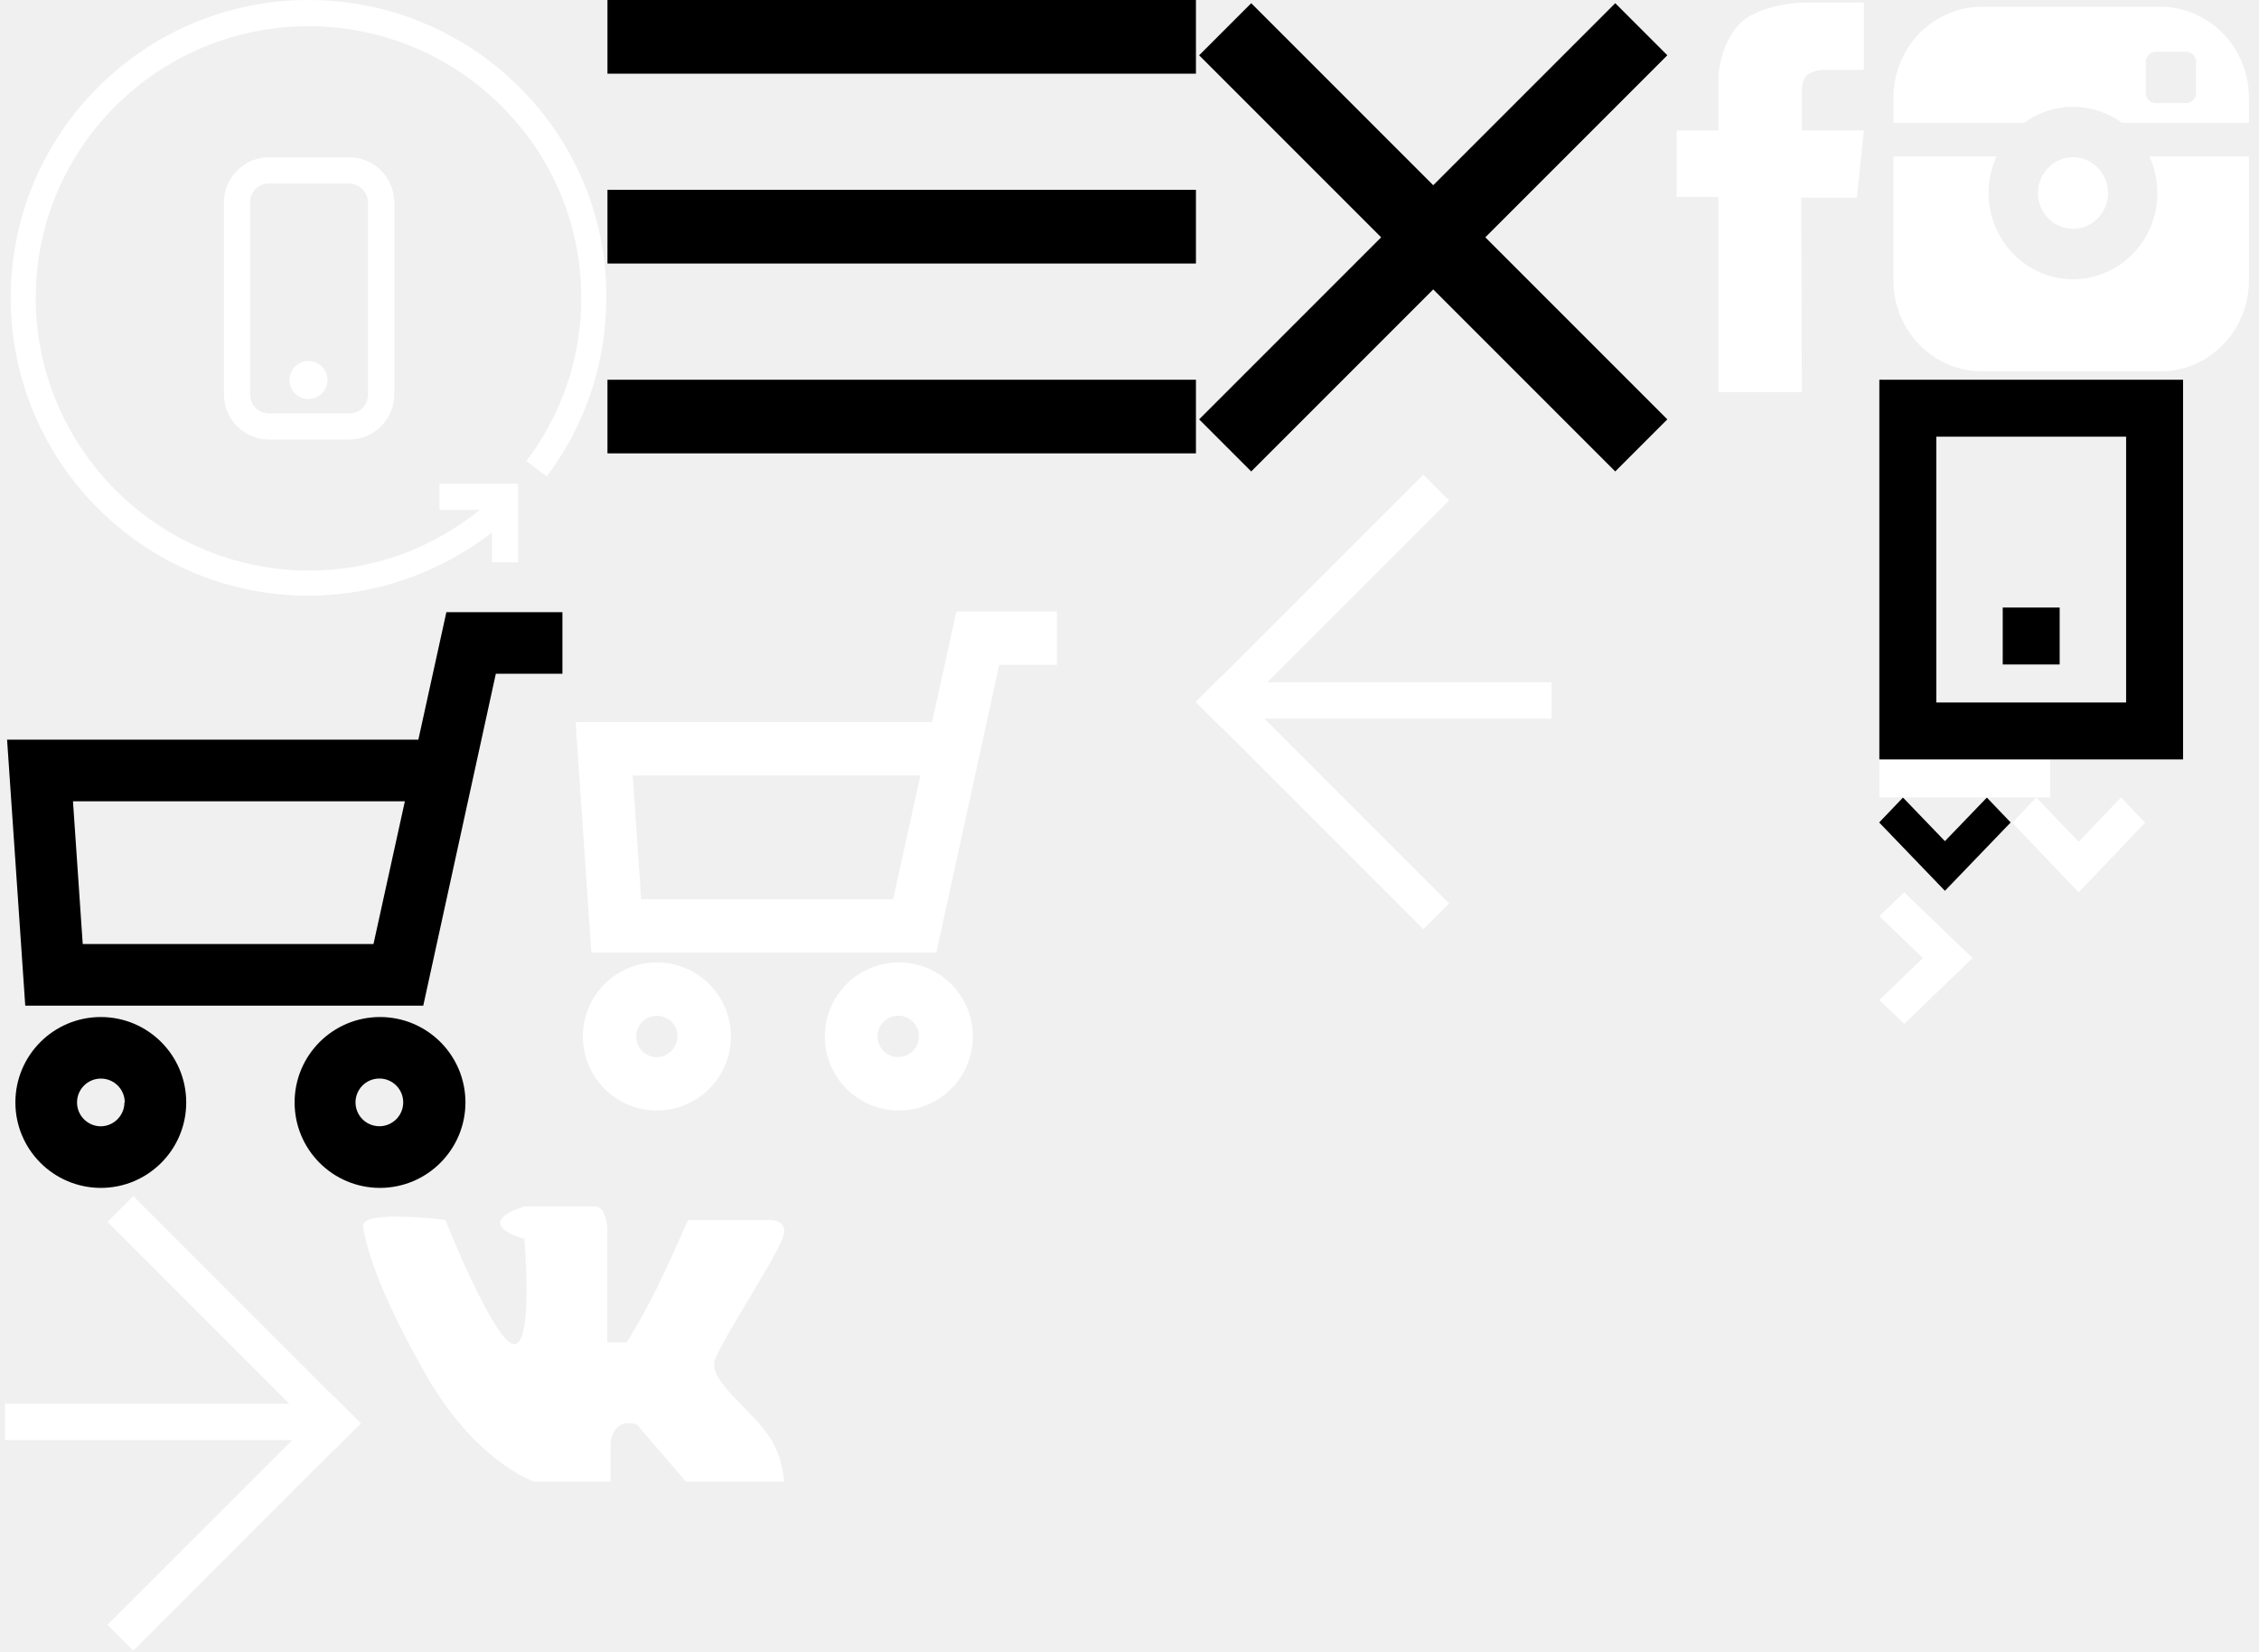
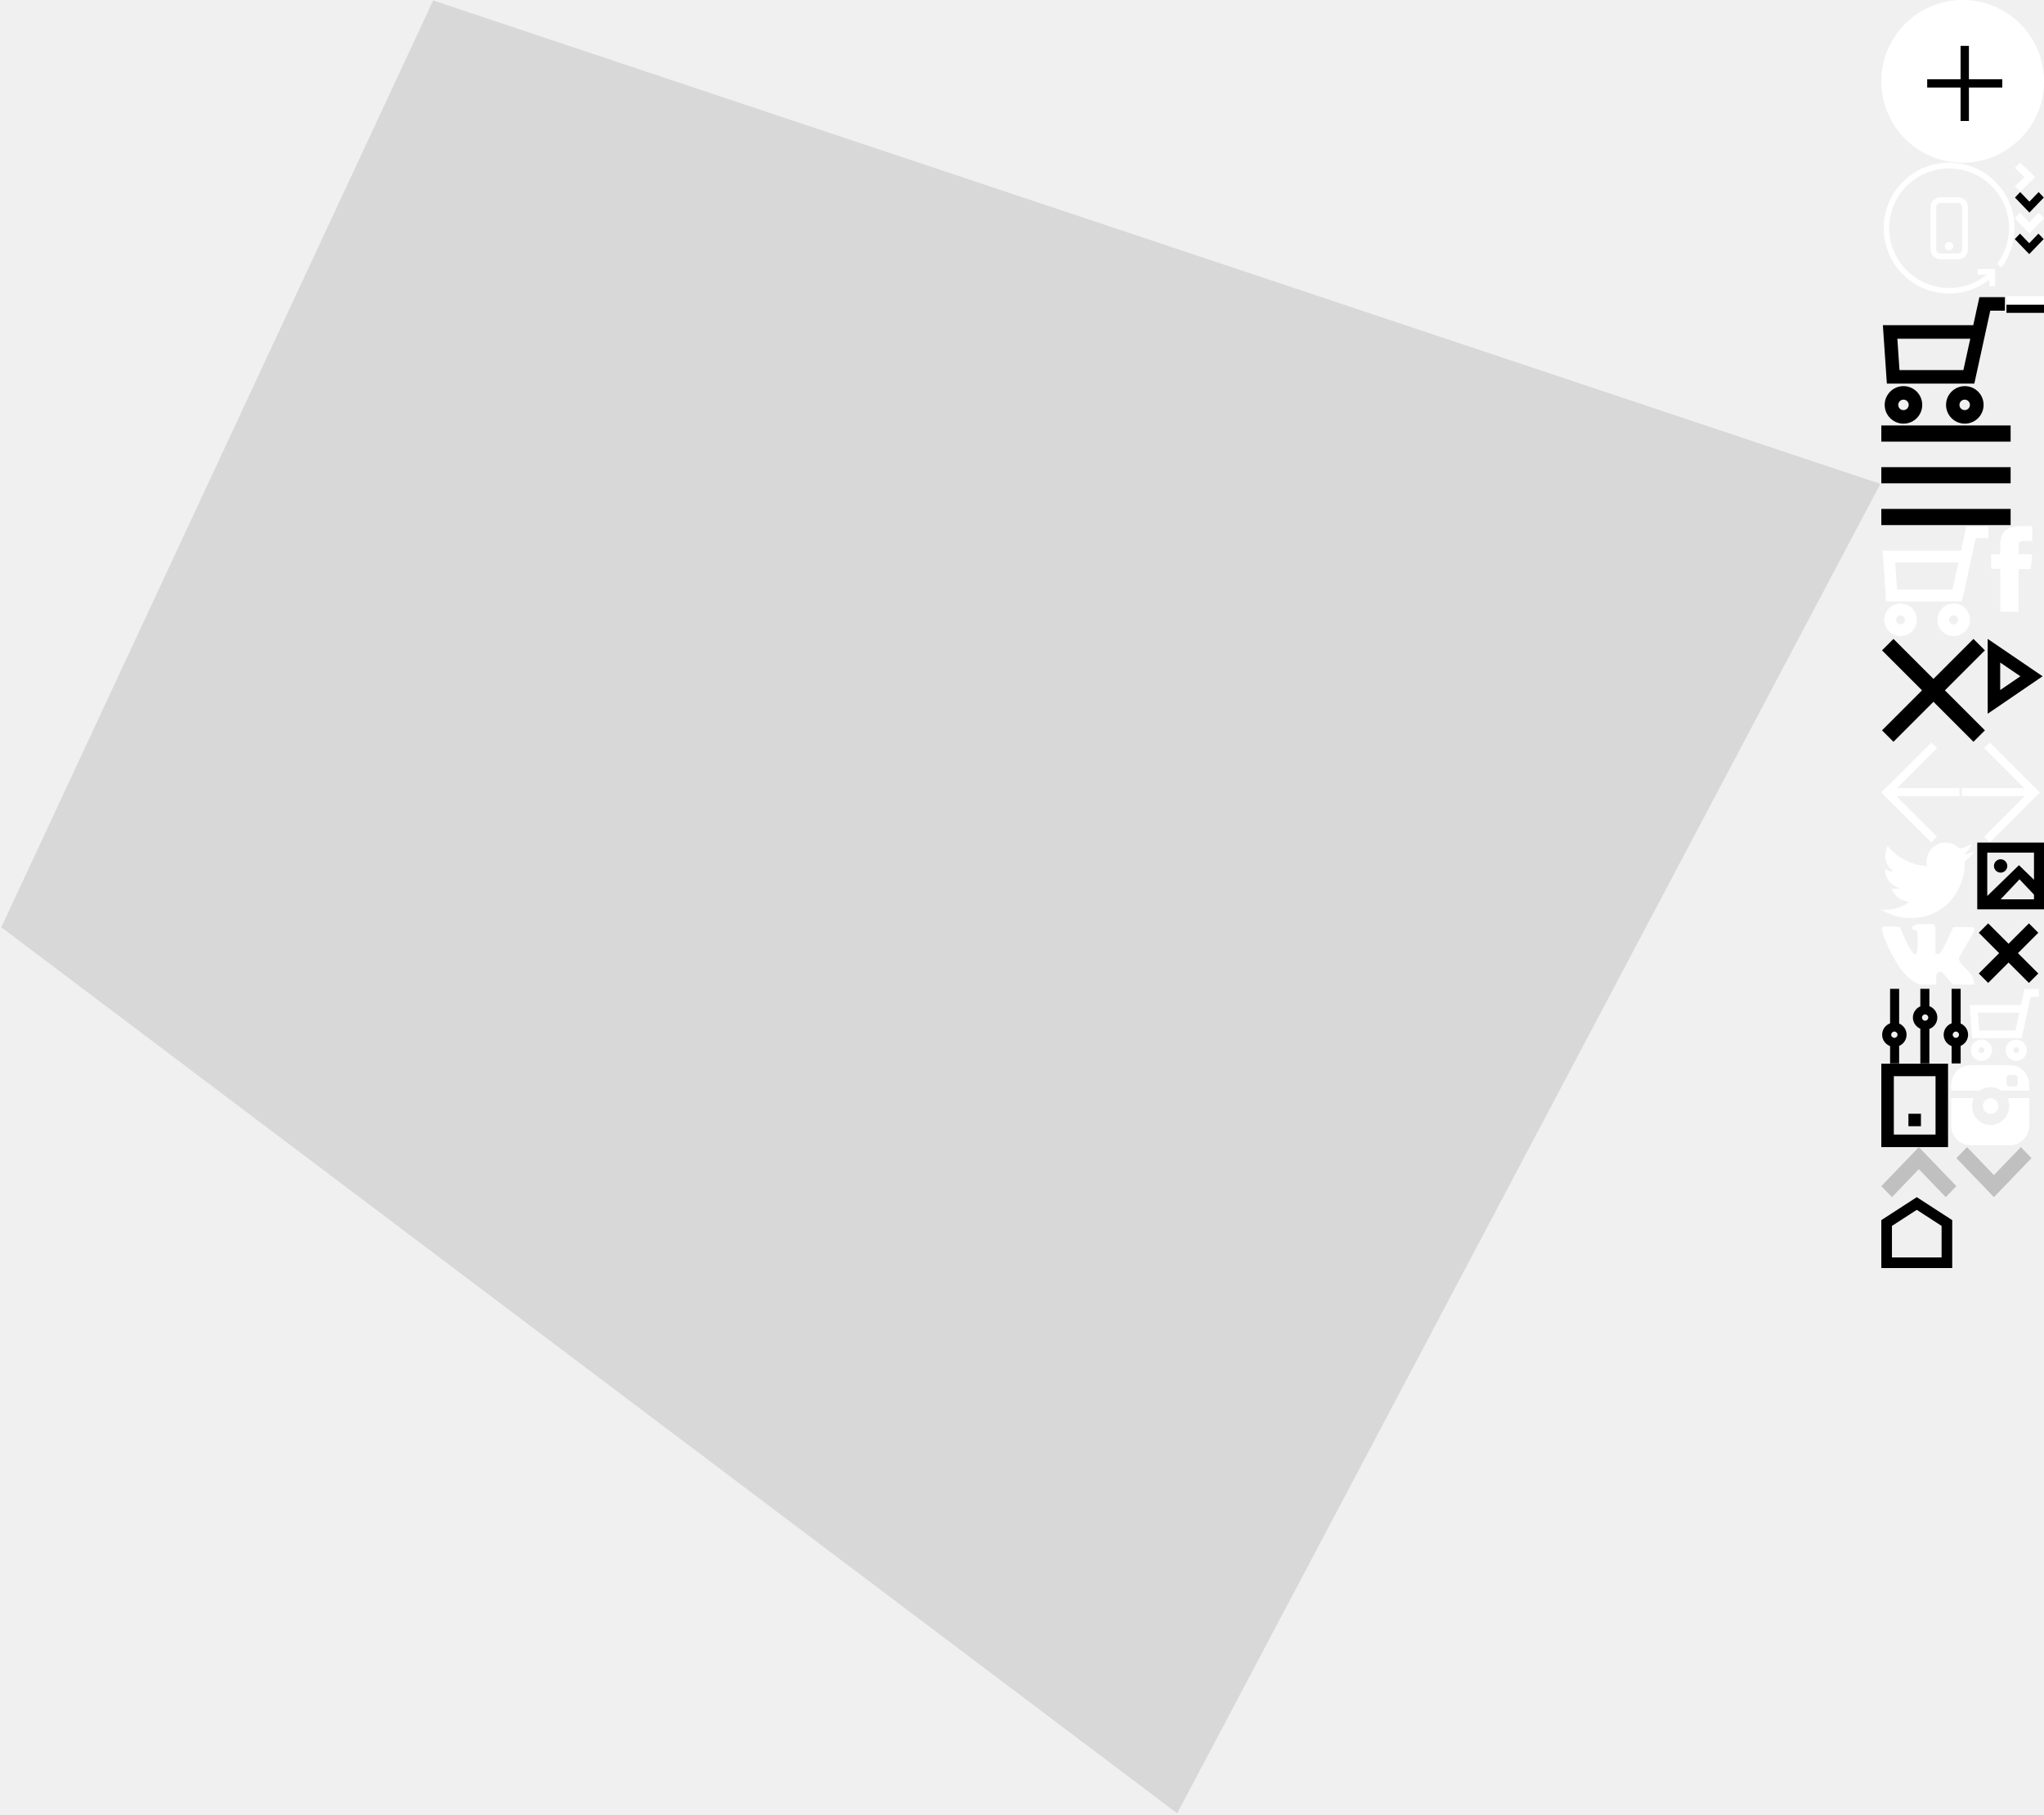
- <svg xmlns="http://www.w3.org/2000/svg" width="119" height="87" viewBox="0 0 119 87">
-   <svg width="23" height="16" viewBox="0 0 23 16" id="L1VzZXJzL2t1a2tvbWFoL3Byb2plY3RzL2l0YWxvbi9zcmMvaW1hZ2VzL3Nwcml0ZS12ay5zdmc=" x="19" y="63">
+ <svg xmlns="http://www.w3.org/2000/svg" width="490" height="435" viewBox="0 0 490 435">
+   <svg width="23" height="19" viewBox="0 0 23 19" id="L1VzZXJzL2t1a2tvbWFoL3Byb2plY3RzL2l0YWxvbi9zcmMvaW1hZ2VzL3Nwcml0ZS10dy5zdmc=" x="451" y="202">
+     <path d="M22.26 2.141a9.087 9.087 0 0 1-2.623.72A4.575 4.575 0 0 0 21.645.332a9.142 9.142 0 0 1-2.9 1.11 4.567 4.567 0 0 0-7.781 4.165A12.967 12.967 0 0 1 1.55.836a4.544 4.544 0 0 0-.618 2.296c0 1.585.806 2.983 2.031 3.801a4.554 4.554 0 0 1-2.068-.571v.058a4.57 4.57 0 0 0 3.663 4.478 4.592 4.592 0 0 1-2.063.077 4.572 4.572 0 0 0 4.266 3.172 9.162 9.162 0 0 1-5.672 1.955c-.368 0-.732-.022-1.089-.064a12.923 12.923 0 0 0 7 2.052c8.401 0 12.994-6.959 12.994-12.994 0-.198-.004-.395-.012-.591A9.25 9.25 0 0 0 22.26 2.14z" fill="#FFF" fill-rule="nonzero" />
+   </svg>
+   <svg width="23" height="16" viewBox="0 0 23 16" id="L1VzZXJzL2t1a2tvbWFoL3Byb2plY3RzL2l0YWxvbi9zcmMvaW1hZ2VzL3Nwcml0ZS12ay5zdmc=" x="451" y="221">
    <path d="M.125 1.608c-.152-.927 4.333-.353 4.333-.353s2.604 6.536 3.63 6.536c1.026 0 .532-5.542.532-5.542s-1.273-.331-1.273-.84C7.347.903 8.62.55 8.62.55h3.744c.449 0 .627.728.627 1.214v5.94h1.027s.913-1.468 1.634-2.959c.72-1.491 1.597-3.489 1.597-3.489H21.6s.798.022.703.685c-.13.901-3.025 5.181-3.63 6.646-.456 1.104 1.916 2.599 2.927 4.196.656 1.036.703 2.252.703 2.252h-5.17l-2.584-3.003s-.532-.22-.95.088c-.419.31-.438.928-.438.928v1.987H9.114s-3.098-1.06-5.72-5.697C.77 4.7.277 2.536.124 1.608z" fill="#FFF" fill-rule="nonzero" />
  </svg>
-   <svg width="11" height="21" viewBox="0 0 11 21" id="L1VzZXJzL2t1a2tvbWFoL3Byb2plY3RzL2l0YWxvbi9zcmMvaW1hZ2VzL3Nwcml0ZS1mYi5zdmc=" x="88">
+   <svg width="7" height="5" viewBox="0 0 7 5" id="L1VzZXJzL2t1a2tvbWFoL3Byb2plY3RzL2l0YWxvbi9zcmMvaW1hZ2VzL3Nwcml0ZS1hcnJvdy5zdmc=" x="483" y="46">
+     <path d="M.036 1.356L1.291.046 3.5 2.34 5.71.045l1.254 1.311L3.5 4.955z" fill="#000" fill-rule="nonzero" />
+   </svg>
+   <svg width="11" height="21" viewBox="0 0 11 21" id="L1VzZXJzL2t1a2tvbWFoL3Byb2plY3RzL2l0YWxvbi9zcmMvaW1hZ2VzL3Nwcml0ZS1mYi5zdmc=" x="477" y="126">
    <path d="M2.525 20.656H6.92l-.036-10.24h2.93l.372-3.547H6.92V4.707s0-.575.329-.79c.328-.215.707-.235.707-.235h2.23V.134H7.134c-1.12 0-2.384.348-3.023.749-1.48.928-1.586 3.131-1.586 3.131V6.87H.323v3.505h2.202v10.282z" fill="#FFF" fill-rule="nonzero" />
  </svg>
-   <svg width="20" height="20" viewBox="0 0 20 20" id="L1VzZXJzL2t1a2tvbWFoL3Byb2plY3RzL2l0YWxvbi9zcmMvaW1hZ2VzL3Nwcml0ZS1pbnN0LnN2Zw==" x="99">
+   <svg width="20" height="20" viewBox="0 0 20 20" id="L1VzZXJzL2t1a2tvbWFoL3Byb2plY3RzL2l0YWxvbi9zcmMvaW1hZ2VzL3Nwcml0ZS1pbnN0LnN2Zw==" x="467" y="255">
    <path d="M12.047 10.167c0-1.04-.828-1.885-1.845-1.885-1.018 0-1.846.846-1.846 1.885 0 1.04.828 1.885 1.846 1.885 1.017 0 1.845-.845 1.845-1.885zm2.6 0c0 2.505-1.994 4.542-4.445 4.542-2.452 0-4.446-2.037-4.446-4.542 0-.69.152-1.343.422-1.93H.742v6.545c0 2.636 2.1 4.781 4.68 4.781h9.367c2.58 0 4.68-2.145 4.68-4.781V8.238h-5.244c.27.586.422 1.24.422 1.93zm-.61-6.908c0-.292.235-.531.52-.531h1.607c.287 0 .52.239.52.531v1.642a.527.527 0 0 1-.52.53h-1.606a.527.527 0 0 1-.52-.53V3.259zm-3.835 2.367c.958 0 1.846.312 2.572.84h6.695V5.136c0-2.637-2.1-4.782-4.68-4.782H5.423C2.842.353.743 2.498.743 5.135v1.332h6.886a4.356 4.356 0 0 1 2.573-.841z" fill="#FFF" fill-rule="nonzero" />
  </svg>
-   <svg width="32" height="32" viewBox="0 0 32 32" id="L1VzZXJzL2t1a2tvbWFoL3Byb2plY3RzL2l0YWxvbi9zcmMvbW9kdWxlcy9mb290ZXIvc3ByaXRlLWNhbGwuc3Zn">
+   <svg width="19" height="24" viewBox="0 0 19 24" id="L1VzZXJzL2t1a2tvbWFoL3Byb2plY3RzL2l0YWxvbi9zcmMvaW1hZ2VzL3Nwcml0ZS1sZWZ0LnN2Zw==" x="451" y="178">
+     <path d="M3.608 12.854h15.128v-1.92H3.762l9.575-9.576L11.98 0 1.367 10.613l-.013-.013-1.358 1.358.013.012-.013.013 1.358 1.358.013-.013 10.612 10.613 1.358-1.358-9.73-9.73z" fill="#FFF" fill-rule="nonzero" />
+   </svg>
+   <svg width="19" height="24" viewBox="0 0 19 24" id="L1VzZXJzL2t1a2tvbWFoL3Byb2plY3RzL2l0YWxvbi9zcmMvaW1hZ2VzL3Nwcml0ZS1yaWdodC5zdmc=" x="470" y="178">
+     <path d="M15.392 12.854H.264v-1.92h14.974L5.663 1.357 7.02 0l10.612 10.613.013-.013 1.358 1.358-.013.012.013.013-1.358 1.358-.013-.013L7.021 23.941l-1.358-1.358 9.73-9.73z" fill="#FFF" fill-rule="nonzero" />
+   </svg>
+   <svg width="15" height="15" viewBox="0 0 15 15" id="L1VzZXJzL2t1a2tvbWFoL3Byb2plY3RzL2l0YWxvbi9zcmMvbW9kdWxlcy9jYXRhbG9nU2lkZWJhci9zcHJpdGUtY2xvc2Uuc3Zn" x="474" y="221">
+     <path d="M9.754 7.5l4.883 4.883-2.254 2.254L7.5 9.754l-4.883 4.883-2.254-2.254L5.246 7.5.363 2.617 2.617.363 7.5 5.246 12.383.363l2.254 2.254L9.754 7.5z" fill="#000" fill-rule="evenodd" />
+   </svg>
+   <svg width="21" height="18" viewBox="0 0 21 18" id="L1VzZXJzL2t1a2tvbWFoL3Byb2plY3RzL2l0YWxvbi9zcmMvbW9kdWxlcy9jYXRhbG9nU2lkZWJhci9zcHJpdGUtZmlsdGVycy5zdmc=" x="451" y="237">
+     <path d="M11.525 4.218V.06H9.352v4.204A2.916 2.916 0 0 0 7.57 6.943c0 1.2.736 2.234 1.782 2.68v8.317h2.173V9.668a2.916 2.916 0 0 0 1.905-2.725c0-1.247-.795-2.31-1.905-2.725zM10.5 7.696a.756.756 0 0 1-.757-.753c0-.415.34-.752.757-.752s.757.337.757.752-.34.753-.757.753zm8.52.682V.06H16.85v8.272a2.916 2.916 0 0 0-1.905 2.725c0 1.247.794 2.31 1.905 2.725v4.158h2.172v-4.204a2.916 2.916 0 0 0 1.782-2.679 2.917 2.917 0 0 0-1.782-2.68zm-1.147 3.431a.756.756 0 0 1-.757-.752c0-.415.34-.753.757-.753.418 0 .757.338.757.753s-.339.752-.757.752zM4.275 8.378V.06H2.102v8.272a2.916 2.916 0 0 0-1.905 2.725c0 1.247.794 2.31 1.905 2.725v4.158h2.173v-4.204a2.916 2.916 0 0 0 1.781-2.679 2.918 2.918 0 0 0-1.781-2.68zm-1.148 3.431a.756.756 0 0 1-.757-.752c0-.415.34-.753.757-.753s.757.338.757.753-.34.752-.757.752z" fill="#000" fill-rule="nonzero" />
+   </svg>
+   <svg width="9" height="2" viewBox="0 0 9 2" id="L1VzZXJzL2t1a2tvbWFoL3Byb2plY3RzL2l0YWxvbi9zcmMvbW9kdWxlcy9jYXRhbG9nU2lkZWJhci9zcHJpdGUtbGluZS5zdmc=" x="481" y="73">
+     <path d="M0 0h9v2H0z" fill="#000" fill-rule="evenodd" />
+   </svg>
+   <svg width="32" height="32" viewBox="0 0 32 32" id="L1VzZXJzL2t1a2tvbWFoL3Byb2plY3RzL2l0YWxvbi9zcmMvbW9kdWxlcy9mb290ZXIvc3ByaXRlLWNhbGwuc3Zn" x="451" y="39">
    <g fill="#FFF" fill-rule="nonzero">
      <path d="M16.251 0C7.592 0 .565 7.027.565 15.686c0 8.66 7.027 15.687 15.686 15.687 3.514 0 6.902-1.193 9.663-3.326v1.569h1.38v-4.141h-4.141v1.38h2.133c-2.572 2.07-5.71 3.2-8.972 3.2-7.969 0-14.432-6.463-14.432-14.369S8.345 1.38 16.251 1.38 30.62 7.78 30.62 15.686c0 3.138-1.004 6.087-2.887 8.596l1.067.816a15.575 15.575 0 0 0 3.137-9.412C32 7.027 24.91 0 16.251 0z" />
      <path d="M14.18 8.282a2.383 2.383 0 0 0-2.384 2.385v10.102a2.383 2.383 0 0 0 2.384 2.384h4.204a2.383 2.383 0 0 0 2.385-2.384V10.667a2.383 2.383 0 0 0-2.385-2.385H14.18zm5.208 2.385v10.102a.991.991 0 0 1-1.004 1.004H14.18a.991.991 0 0 1-1.004-1.004V10.667a.991.991 0 0 1 1.004-1.004h4.204c.502 0 1.004.439 1.004 1.004z" />
      <circle cx="16.251" cy="20.016" r="1" />
    </g>
  </svg>
-   <svg width="19" height="24" viewBox="0 0 19 24" id="L1VzZXJzL2t1a2tvbWFoL3Byb2plY3RzL2l0YWxvbi9zcmMvbW9kdWxlcy9mcm9udFNsaWRlci9zcHJpdGUtbGVmdC5zdmc=" x="63" y="25">
-     <path d="M3.608 12.854h15.128v-1.92H3.762l9.575-9.576L11.98 0 1.367 10.613l-.013-.013-1.358 1.358.013.012-.013.013 1.358 1.358.013-.013 10.612 10.613 1.358-1.358-9.73-9.73z" fill="#FFF" fill-rule="nonzero" />
+   <svg width="451" height="435" viewBox="0 0 451 435" id="L1VzZXJzL2t1a2tvbWFoL3Byb2plY3RzL2l0YWxvbi9zcmMvbW9kdWxlcy9mcm9udENhcmRzL3Nwcml0ZS1iZy5zdmc=">
+     <path d="M282.201 434.724L.31 222.303 103.84.115l346.94 115.881z" fill="#000" fill-rule="evenodd" opacity=".1" />
  </svg>
-   <svg width="19" height="24" viewBox="0 0 19 24" id="L1VzZXJzL2t1a2tvbWFoL3Byb2plY3RzL2l0YWxvbi9zcmMvbW9kdWxlcy9mcm9udFNsaWRlci9zcHJpdGUtcmlnaHQuc3Zn" y="63">
-     <path d="M15.392 12.854H.264v-1.92h14.974L5.663 1.357 7.02 0l10.612 10.613.013-.013 1.358 1.358-.013.012.013.013-1.358 1.358-.013-.013L7.021 23.941l-1.358-1.358 9.73-9.73z" fill="#FFF" fill-rule="nonzero" />
-   </svg>
-   <svg width="25" height="25" viewBox="0 0 25 25" id="L1VzZXJzL2t1a2tvbWFoL3Byb2plY3RzL2l0YWxvbi9zcmMvbW9kdWxlcy9oZWFkZXIvc3ByaXRlLW1lbnUtY2xvc2Uuc3Zn" x="63">
+   <svg width="25" height="25" viewBox="0 0 25 25" id="L1VzZXJzL2t1a2tvbWFoL3Byb2plY3RzL2l0YWxvbi9zcmMvbW9kdWxlcy9oZWFkZXIvc3ByaXRlLW1lbnUtY2xvc2Uuc3Zn" x="451" y="153">
    <path d="M12.5 9.756L22.088.168l2.744 2.744-9.588 9.588 9.588 9.588-2.744 2.744-9.588-9.588-9.588 9.588-2.744-2.744L9.756 12.5.168 2.912 2.912.168 12.5 9.756z" fill="#000" fill-rule="evenodd" />
  </svg>
-   <svg width="31" height="24" viewBox="0 0 31 24" id="L1VzZXJzL2t1a2tvbWFoL3Byb2plY3RzL2l0YWxvbi9zcmMvbW9kdWxlcy9oZWFkZXIvc3ByaXRlLW1lbnUuc3Zn" x="32">
+   <svg width="31" height="24" viewBox="0 0 31 24" id="L1VzZXJzL2t1a2tvbWFoL3Byb2plY3RzL2l0YWxvbi9zcmMvbW9kdWxlcy9oZWFkZXIvc3ByaXRlLW1lbnUuc3Zn" x="451" y="102">
    <g fill="#000" fill-rule="evenodd">
      <path d="M0 0h31v3.88H0zM0 10h31v3.88H0zM0 20h31v3.88H0z" />
    </g>
  </svg>
-   <svg width="7" height="5" viewBox="0 0 7 5" id="L1VzZXJzL2t1a2tvbWFoL3Byb2plY3RzL2l0YWxvbi9zcmMvbW9kdWxlcy9oZWFkZXIvc3ByaXRlLWJvdHRvbS5zdmc=" x="99" y="42">
+   <svg width="7" height="5" viewBox="0 0 7 5" id="L1VzZXJzL2t1a2tvbWFoL3Byb2plY3RzL2l0YWxvbi9zcmMvbW9kdWxlcy9oZWFkZXIvc3ByaXRlLWJvdHRvbS5zdmc=" x="483" y="56">
    <path d="M-.009 1.32L1.245.009l2.21 2.295L5.664.01l1.254 1.31-3.463 3.6z" fill="#000" fill-rule="nonzero" />
  </svg>
-   <svg width="7" height="5" viewBox="0 0 7 5" id="L1VzZXJzL2t1a2tvbWFoL3Byb2plY3RzL2l0YWxvbi9zcmMvbW9kdWxlcy9oZWFkZXIvc3ByaXRlLWJvdHRvbi13aGl0ZS5zdmc=" x="106" y="42">
+   <svg width="7" height="5" viewBox="0 0 7 5" id="L1VzZXJzL2t1a2tvbWFoL3Byb2plY3RzL2l0YWxvbi9zcmMvbW9kdWxlcy9oZWFkZXIvc3ByaXRlLWJvdHRvbi13aGl0ZS5zdmc=" x="483" y="51">
    <path d="M0 1.335L1.267 0 3.5 2.338 5.733 0 7 1.335 3.5 5z" fill="#FFF" fill-rule="nonzero" />
  </svg>
-   <svg width="30" height="31" viewBox="0 0 30 31" id="L1VzZXJzL2t1a2tvbWFoL3Byb2plY3RzL2l0YWxvbi9zcmMvbW9kdWxlcy9oZWFkZXIvc3ByaXRlLWNhcnQtYmxhY2suc3Zn" y="32">
+   <svg width="30" height="31" viewBox="0 0 30 31" id="L1VzZXJzL2t1a2tvbWFoL3Byb2plY3RzL2l0YWxvbi9zcmMvbW9kdWxlcy9oZWFkZXIvc3ByaXRlLWNhcnQtYmxhY2suc3Zn" x="451" y="71">
    <g fill="#000" fill-rule="nonzero">
      <path d="M20.019 30.568a4.5 4.5 0 1 1 4.5-4.5 4.508 4.508 0 0 1-4.5 4.5zm0-5.761a1.257 1.257 0 1 0 0 2.513 1.257 1.257 0 0 0 0-2.513zM.81 26.068a4.5 4.5 0 1 1 4.5 4.5 4.508 4.508 0 0 1-4.5-4.5zm5.762 0a1.257 1.257 0 1 0-1.257 1.256 1.26 1.26 0 0 0 1.24-1.256h.017z" />
      <path d="M23.514.243h6.113v3.243H26.12l-3.823 17.482H1.33L.373 6.96h21.665L23.514.243zm-19.67 9.961l.514 7.52h15.316l1.654-7.52H3.843z" />
    </g>
  </svg>
-   <svg width="26" height="27" viewBox="0 0 26 27" id="L1VzZXJzL2t1a2tvbWFoL3Byb2plY3RzL2l0YWxvbi9zcmMvbW9kdWxlcy9oZWFkZXIvc3ByaXRlLWNhcnQuc3Zn" x="30" y="32">
+   <svg width="26" height="27" viewBox="0 0 26 27" id="L1VzZXJzL2t1a2tvbWFoL3Byb2plY3RzL2l0YWxvbi9zcmMvbW9kdWxlcy9oZWFkZXIvc3ByaXRlLWNhcnQuc3Zn" x="451" y="126">
    <g fill="#FFF" fill-rule="nonzero">
      <path d="M17.35 26.492a3.9 3.9 0 1 1 3.9-3.9 3.907 3.907 0 0 1-3.9 3.9zm0-4.993a1.09 1.09 0 1 0 0 2.179 1.09 1.09 0 0 0 0-2.179zM.703 22.592a3.9 3.9 0 1 1 3.9 3.9 3.907 3.907 0 0 1-3.9-3.9zm4.992 0a1.09 1.09 0 1 0-1.089 1.09 1.093 1.093 0 0 0 1.075-1.09h.014z" />
      <path d="M20.378.21h5.299v2.812h-3.04l-3.313 15.15H1.152L.323 6.032H19.1L20.38.212zM3.331 8.845l.446 6.517h13.274l1.434-6.517H3.33z" />
    </g>
  </svg>
-   <svg width="9" height="2" viewBox="0 0 9 2" id="L1VzZXJzL2t1a2tvbWFoL3Byb2plY3RzL2l0YWxvbi9zcmMvbW9kdWxlcy9oZWFkZXIvc3ByaXRlLWxpbmUuc3Zn" x="99" y="40">
+   <svg width="9" height="2" viewBox="0 0 9 2" id="L1VzZXJzL2t1a2tvbWFoL3Byb2plY3RzL2l0YWxvbi9zcmMvbW9kdWxlcy9oZWFkZXIvc3ByaXRlLWxpbmUuc3Zn" x="481" y="71">
    <path d="M0 0h9v2H0z" fill="#FFF" fill-rule="evenodd" />
  </svg>
-   <svg width="16" height="20" viewBox="0 0 16 20" id="L1VzZXJzL2t1a2tvbWFoL3Byb2plY3RzL2l0YWxvbi9zcmMvbW9kdWxlcy9oZWFkZXIvc3ByaXRlLXBob25lLnN2Zw==" x="99" y="20">
+   <svg width="16" height="20" viewBox="0 0 16 20" id="L1VzZXJzL2t1a2tvbWFoL3Byb2plY3RzL2l0YWxvbi9zcmMvbW9kdWxlcy9oZWFkZXIvc3ByaXRlLXBob25lLnN2Zw==" x="451" y="255">
    <path d="M16 20H0V0h16v20zm-3-3V3H3v14h10zm-6.5-2v-3h3v3h-3z" fill="#000" fill-rule="evenodd" />
  </svg>
-   <svg width="5" height="7" viewBox="0 0 5 7" id="L1VzZXJzL2t1a2tvbWFoL3Byb2plY3RzL2l0YWxvbi9zcmMvbW9kdWxlcy9oZWFkZXIvc3ByaXRlLXJpZ2h0LnN2Zw==" x="99" y="47">
+   <svg width="5" height="7" viewBox="0 0 5 7" id="L1VzZXJzL2t1a2tvbWFoL3Byb2plY3RzL2l0YWxvbi9zcmMvbW9kdWxlcy9oZWFkZXIvc3ByaXRlLXJpZ2h0LnN2Zw==" x="483" y="39">
    <path d="M1.31 6.927L0 5.673l2.295-2.21L0 1.255 1.31 0l3.6 3.464z" fill="#FFF" fill-rule="nonzero" />
  </svg>
+   <svg width="16" height="16" viewBox="0 0 16 16" id="L1VzZXJzL2t1a2tvbWFoL3Byb2plY3RzL2l0YWxvbi9zcmMvbW9kdWxlcy9wcm9kdWN0SW5mby9zcHJpdGUtY2F0YWxvZy5zdmc=" x="474" y="202">
+     <path d="M0 0h16v16H0V0zm13.6 8.913V2.4H2.4v10.4L10 5.415l3.6 3.498zm0 3.561L10.131 8.8 5.6 13.6h8v-1.126zM4 5.6a1.6 1.6 0 1 1 3.2 0 1.6 1.6 0 0 1-3.2 0z" fill="#000" fill-rule="evenodd" />
+   </svg>
+   <svg width="17" height="17" viewBox="0 0 17 17" id="L1VzZXJzL2t1a2tvbWFoL3Byb2plY3RzL2l0YWxvbi9zcmMvbW9kdWxlcy9wcm9kdWN0SW5mby9zcHJpdGUtc29sdXRpb25zLnN2Zw==" x="451" y="287">
+     <path d="M17 17H0V5.508L8.5.002 17 5.508V17zM14.45 6.895L8.5 3.04 2.55 6.895v7.555h11.9V6.895z" fill="#000" fill-rule="evenodd" />
+   </svg>
+   <svg width="14" height="19" viewBox="0 0 14 19" id="L1VzZXJzL2t1a2tvbWFoL3Byb2plY3RzL2l0YWxvbi9zcmMvbW9kdWxlcy9wcm9kdWN0SW5mby9zcHJpdGUtdmlkZW8uc3Zn" x="476" y="153">
+     <path d="M2 3l9 6.127-9 6.146z" stroke="#000" stroke-width="3" fill="none" fill-rule="evenodd" stroke-linecap="square" />
+   </svg>
+   <svg width="18" height="12" viewBox="0 0 18 12" id="L1VzZXJzL2t1a2tvbWFoL3Byb2plY3RzL2l0YWxvbi9zcmMvbW9kdWxlcy9wcm9kdWN0U2xpZGVyL3Nwcml0ZS11cC5zdmc=" x="451" y="275">
+     <path d="M18 9.357L15.45 12 8.995 5.293 2.551 12 0 9.357 7.725 1.33 8.996 0l1.28 1.33z" fill="#000" fill-rule="nonzero" opacity=".2" />
+   </svg>
+   <svg width="18" height="12" viewBox="0 0 18 12" id="L1VzZXJzL2t1a2tvbWFoL3Byb2plY3RzL2l0YWxvbi9zcmMvbW9kdWxlcy9wcm9kdWN0U2xpZGVyL3Nwcml0ZS1kb3duLnN2Zw==" x="469" y="275">
+     <path d="M18 2.643L15.45 0 8.995 6.707 2.551 0 0 2.643l7.725 8.027L8.996 12l1.28-1.33z" fill="#000" fill-rule="nonzero" opacity=".2" />
+   </svg>
+   <svg width="17" height="18" viewBox="0 0 17 18" id="L1VzZXJzL2t1a2tvbWFoL3Byb2plY3RzL2l0YWxvbi9zcmMvbW9kdWxlcy9wcm9kdWN0UHJpbWFyeS9zcHJpdGUtY2FydC5zdmc=" x="472" y="237">
+     <g fill="#FFF" fill-rule="nonzero">
+       <path d="M11.344 17.322a2.55 2.55 0 1 1 0-5.1 2.55 2.55 0 0 1 0 5.1zm0-3.265a.712.712 0 1 0 0 1.424.712.712 0 0 0 0-1.424zM.46 14.772a2.55 2.55 0 1 1 5.1 0 2.55 2.55 0 0 1-5.1 0zm3.264 0a.712.712 0 1 0-.712.712.714.714 0 0 0 .703-.712h.009zM13.324.138h3.465v1.838H14.8l-2.166 9.906H.754L.21 3.944h12.277l.836-3.806zM2.178 5.782l.292 4.262h8.679l.937-4.262H2.178z" />
+     </g>
+   </svg>
+   <svg width="39" height="39" viewBox="0 0 39 39" id="L1VzZXJzL2t1a2tvbWFoL3Byb2plY3RzL2l0YWxvbi9zcmMvbW9kdWxlcy9wcm9qZWN0cy9zcHJpdGUtcGx1cy5zdmc=" x="451">
+     <g fill="none" fill-rule="evenodd">
+       <circle fill="#FFF" cx="19.5" cy="19.5" r="19.5" />
+       <path d="M19 19v-8h2v8h8v2h-8v8h-2v-8h-8v-2h8z" fill="#000" />
+     </g>
+   </svg>
</svg>
